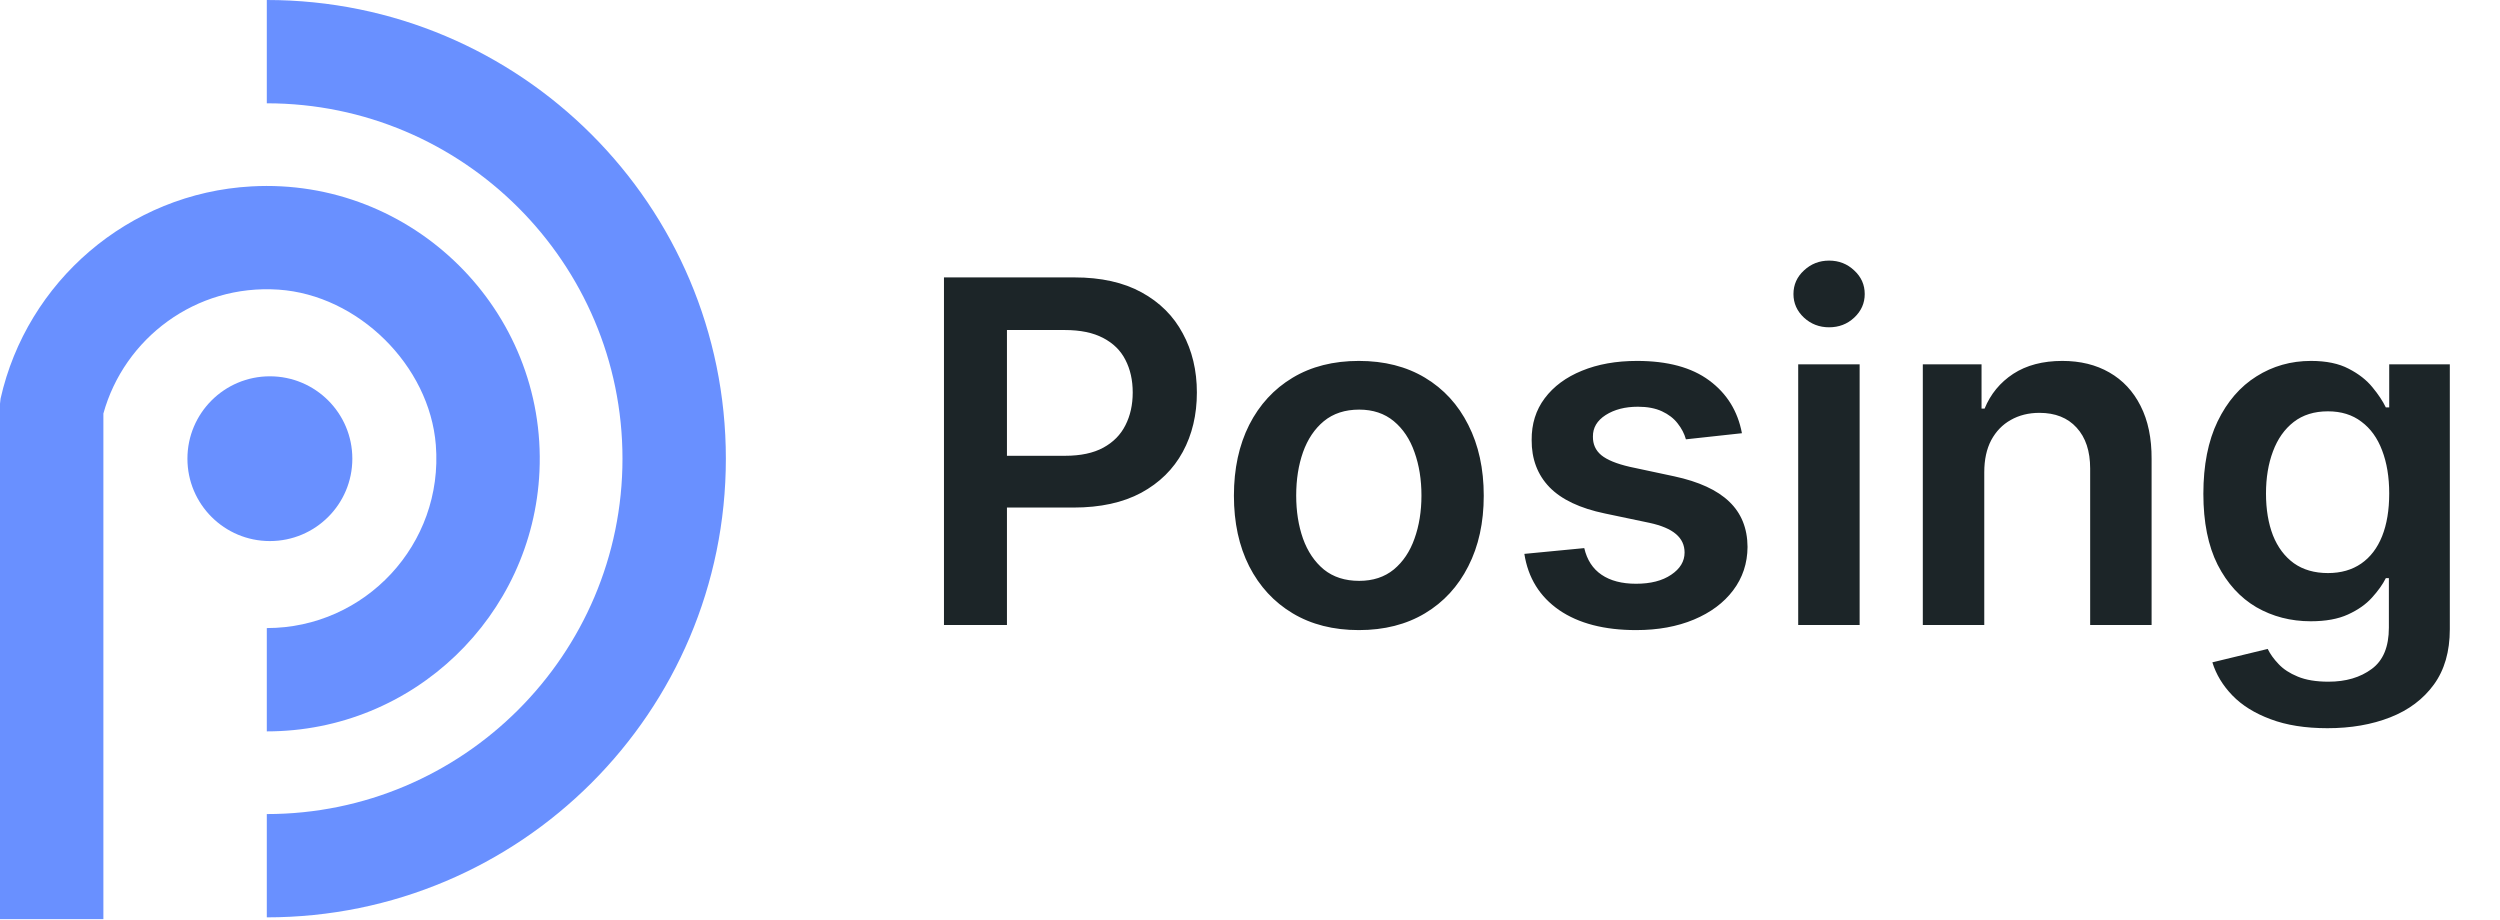
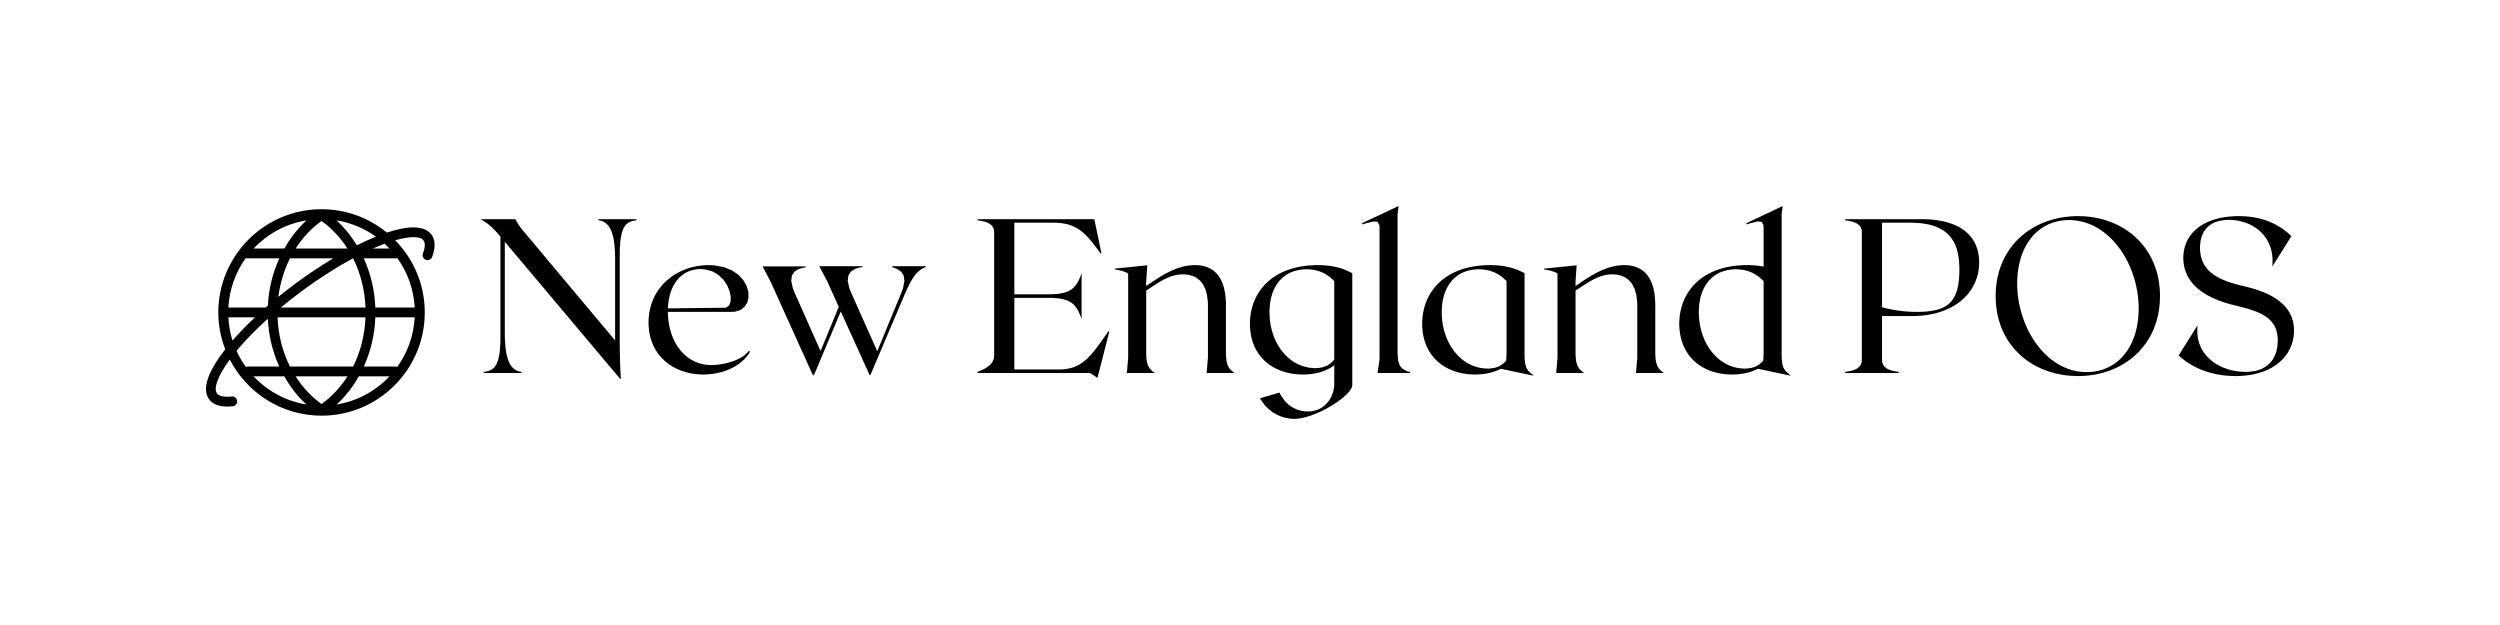
- <svg xmlns="http://www.w3.org/2000/svg" width="136" height="50" viewBox="0 0 136 50" fill="none">
-   <path d="M51.352 34V15.091H58.444C59.896 15.091 61.115 15.362 62.1 15.903C63.091 16.445 63.839 17.19 64.343 18.138C64.854 19.079 65.11 20.151 65.11 21.351C65.11 22.563 64.854 23.641 64.343 24.582C63.832 25.524 63.078 26.266 62.081 26.808C61.084 27.343 59.856 27.611 58.397 27.611H53.698V24.795H57.936C58.785 24.795 59.481 24.647 60.022 24.352C60.564 24.056 60.964 23.65 61.223 23.133C61.487 22.616 61.62 22.022 61.62 21.351C61.62 20.68 61.487 20.089 61.223 19.578C60.964 19.067 60.561 18.67 60.013 18.387C59.471 18.098 58.773 17.953 57.917 17.953H54.778V34H51.352ZM73.92 34.277C72.535 34.277 71.335 33.972 70.319 33.363C69.304 32.754 68.516 31.901 67.956 30.805C67.402 29.71 67.125 28.43 67.125 26.965C67.125 25.5 67.402 24.216 67.956 23.114C68.516 22.012 69.304 21.157 70.319 20.548C71.335 19.938 72.535 19.634 73.92 19.634C75.305 19.634 76.505 19.938 77.521 20.548C78.537 21.157 79.322 22.012 79.875 23.114C80.436 24.216 80.716 25.5 80.716 26.965C80.716 28.43 80.436 29.71 79.875 30.805C79.322 31.901 78.537 32.754 77.521 33.363C76.505 33.972 75.305 34.277 73.92 34.277ZM73.939 31.599C74.69 31.599 75.317 31.393 75.822 30.981C76.327 30.562 76.702 30.002 76.949 29.3C77.201 28.599 77.327 27.817 77.327 26.955C77.327 26.087 77.201 25.303 76.949 24.601C76.702 23.893 76.327 23.33 75.822 22.911C75.317 22.493 74.69 22.283 73.939 22.283C73.169 22.283 72.529 22.493 72.018 22.911C71.513 23.33 71.135 23.893 70.883 24.601C70.636 25.303 70.513 26.087 70.513 26.955C70.513 27.817 70.636 28.599 70.883 29.3C71.135 30.002 71.513 30.562 72.018 30.981C72.529 31.393 73.169 31.599 73.939 31.599ZM94.761 23.567L91.714 23.899C91.628 23.591 91.477 23.302 91.262 23.031C91.053 22.76 90.77 22.542 90.413 22.376C90.056 22.209 89.618 22.126 89.102 22.126C88.406 22.126 87.821 22.277 87.347 22.579C86.879 22.88 86.649 23.271 86.655 23.751C86.649 24.164 86.799 24.499 87.107 24.758C87.421 25.016 87.938 25.229 88.658 25.395L91.077 25.912C92.419 26.201 93.416 26.66 94.069 27.288C94.727 27.916 95.06 28.737 95.066 29.753C95.06 30.645 94.798 31.433 94.281 32.117C93.77 32.794 93.059 33.323 92.148 33.705C91.237 34.086 90.191 34.277 89.009 34.277C87.273 34.277 85.876 33.914 84.817 33.188C83.759 32.455 83.128 31.436 82.925 30.131L86.184 29.817C86.332 30.458 86.645 30.941 87.126 31.267C87.606 31.593 88.231 31.756 89 31.756C89.794 31.756 90.431 31.593 90.911 31.267C91.397 30.941 91.641 30.538 91.641 30.058C91.641 29.651 91.484 29.316 91.17 29.051C90.862 28.787 90.382 28.583 89.729 28.442L87.31 27.934C85.95 27.651 84.944 27.174 84.291 26.503C83.639 25.826 83.316 24.97 83.322 23.936C83.316 23.062 83.552 22.305 84.033 21.665C84.519 21.018 85.193 20.52 86.055 20.169C86.922 19.812 87.923 19.634 89.055 19.634C90.717 19.634 92.025 19.988 92.979 20.695C93.939 21.403 94.534 22.36 94.761 23.567ZM97.822 34V19.818H101.164V34H97.822ZM99.502 17.805C98.973 17.805 98.518 17.63 98.136 17.279C97.754 16.922 97.564 16.494 97.564 15.996C97.564 15.491 97.754 15.063 98.136 14.712C98.518 14.355 98.973 14.177 99.502 14.177C100.038 14.177 100.493 14.355 100.869 14.712C101.251 15.063 101.441 15.491 101.441 15.996C101.441 16.494 101.251 16.922 100.869 17.279C100.493 17.63 100.038 17.805 99.502 17.805ZM107.944 25.69V34H104.601V19.818H107.796V22.228H107.962C108.288 21.434 108.808 20.803 109.522 20.335C110.243 19.867 111.132 19.634 112.191 19.634C113.169 19.634 114.022 19.843 114.748 20.261C115.481 20.68 116.047 21.286 116.447 22.08C116.853 22.874 117.053 23.838 117.047 24.97V34H113.705V25.487C113.705 24.539 113.459 23.798 112.966 23.262C112.48 22.727 111.806 22.459 110.944 22.459C110.36 22.459 109.839 22.588 109.384 22.847C108.935 23.099 108.581 23.465 108.322 23.945C108.07 24.425 107.944 25.007 107.944 25.69ZM126.613 39.614C125.412 39.614 124.381 39.45 123.52 39.124C122.658 38.804 121.965 38.373 121.442 37.832C120.919 37.29 120.556 36.69 120.353 36.031L123.363 35.302C123.498 35.579 123.695 35.853 123.954 36.124C124.212 36.401 124.56 36.628 124.997 36.807C125.44 36.992 125.997 37.084 126.668 37.084C127.616 37.084 128.401 36.853 129.022 36.391C129.644 35.936 129.955 35.185 129.955 34.139V31.452H129.789C129.616 31.796 129.364 32.15 129.032 32.514C128.705 32.877 128.272 33.181 127.73 33.428C127.194 33.674 126.52 33.797 125.708 33.797C124.618 33.797 123.63 33.541 122.744 33.031C121.864 32.514 121.162 31.744 120.639 30.722C120.122 29.694 119.863 28.408 119.863 26.863C119.863 25.306 120.122 23.991 120.639 22.921C121.162 21.843 121.867 21.028 122.753 20.474C123.64 19.914 124.628 19.634 125.717 19.634C126.548 19.634 127.231 19.775 127.767 20.058C128.308 20.335 128.739 20.671 129.059 21.065C129.379 21.452 129.623 21.819 129.789 22.163H129.973V19.818H133.27V34.231C133.27 35.443 132.98 36.447 132.402 37.241C131.823 38.035 131.032 38.629 130.029 39.023C129.026 39.417 127.887 39.614 126.613 39.614ZM126.64 31.175C127.348 31.175 127.951 31.002 128.45 30.658C128.949 30.313 129.327 29.817 129.586 29.171C129.844 28.525 129.973 27.749 129.973 26.845C129.973 25.952 129.844 25.17 129.586 24.499C129.333 23.828 128.958 23.308 128.459 22.939C127.967 22.563 127.361 22.376 126.64 22.376C125.896 22.376 125.274 22.57 124.775 22.957C124.277 23.345 123.901 23.878 123.649 24.555C123.397 25.226 123.27 25.989 123.27 26.845C123.27 27.712 123.397 28.473 123.649 29.125C123.907 29.771 124.286 30.276 124.785 30.639C125.289 30.996 125.908 31.175 126.64 31.175Z" fill="#1C2528" />
-   <path d="M14.514 0V5.62C25.183 5.62 33.863 14.292 33.863 24.952C33.863 35.612 25.183 44.285 14.514 44.285V49.904C28.307 49.904 39.487 38.733 39.487 24.952C39.487 11.171 28.307 0 14.514 0Z" fill="#6990FF" />
-   <path d="M13.675 10.14C6.974 10.512 1.462 15.327 0.031 21.685C0.021 21.779 0.011 21.872 6.06315e-08 21.965V49.997L0.001 49.999L0.003 50H5.622L5.623 50L5.624 49.999L5.624 49.998L5.624 49.997V22.497C6.756 18.409 10.64 15.451 15.151 15.756C19.482 16.048 23.366 19.879 23.709 24.203C24.139 29.62 19.85 34.166 14.517 34.167L14.515 34.168L14.514 34.17V39.784L14.515 39.786L14.517 39.787C22.484 39.787 28.985 33.516 29.347 25.645C29.751 16.883 22.442 9.651 13.675 10.14Z" fill="#6990FF" />
-   <path d="M14.681 29.434C17.159 29.434 19.167 27.428 19.167 24.953C19.167 22.477 17.159 20.471 14.681 20.471C12.204 20.471 10.196 22.477 10.196 24.953C10.196 27.428 12.204 29.434 14.681 29.434Z" fill="#6990FF" />
+ <svg xmlns="http://www.w3.org/2000/svg" viewBox="-27.56 -28.00 339.82 84.94" style="overflow: visible; width: 100%; height: 100%; position: absolute; left: 0px; top: 0px; transition: all 350ms ease-in-out 0s; backface-visibility: hidden; opacity: 1; transform: translate3d(0px, 0px, 0px) rotate3d(1, 1, 0, 0deg);" width="3832.335px" height="37583.954px">
+   <g transform="translate(0 0)">
+     <g transform="translate(0 0)">
+       <g transform="translate(0 0)">
+         <g transform="translate(37.74329 0)">
+           <g transform="translate(0 0)">
+             <g transform="scale(0.2986667 0.2986667) translate(-1 76)">
+               <g transform="translate(0.000,0)" fill="#000000" stroke="#000000" stroke-width="0">
+                 <path d="M54.70,-70.00L54.70,-69.50L55.38,-69.39L56.69,-69.00L57.92,-68.31L59.04,-67.27L60.04,-65.81L60.88,-63.87L61.55,-61.37L62.02,-58.26L62.27,-54.47L62.30,-52.30L62.30,-14.80L20.80,-64.30L19.76,-65.51L18.25,-67.64L17.27,-69.33L16.90,-70.00L1.00,-70.00L1.79,-69.58L3.29,-68.65L4.75,-67.56L6.20,-66.29L7.69,-64.80L9.27,-63.07L10.10,-62.10L10.10,-15.70L10.06,-13.29L9.75,-9.29L9.16,-6.25L8.33,-4.03L7.29,-2.50L6.08,-1.51L4.72,-0.92L3.26,-0.60L2.50,-0.50L2.50,0.00L19.70,0.00L19.70,-0.50L19.02,-0.61L17.71,-1.00L16.48,-1.69L15.36,-2.73L14.36,-4.19L13.52,-6.13L12.85,-8.63L12.38,-11.74L12.13,-15.53L12.10,-17.70L12.10,-59.70L64.70,2.80L64.90,2.60L64.87,2.05L64.80,0.86L64.74,-0.46L64.67,-1.92L64.61,-3.56L64.55,-5.39L64.49,-7.44L64.45,-9.72L64.42,-12.26L64.40,-15.08L64.40,-16.60L64.40,-54.30L64.44,-56.71L64.75,-60.71L65.34,-63.75L66.17,-65.97L67.21,-67.50L68.42,-68.49L69.78,-69.08L71.24,-69.40L72.00,-69.50L72.00,-70.00Z   " class="" />
+               </g>
+               <g transform="translate(73.500,0)" fill="#000000" stroke="#000000" stroke-width="0">
+                 <path d="M49.70,-10.10L49.13,-9.39L47.73,-8.09L46.03,-6.96L44.10,-6.00L42.01,-5.20L39.84,-4.56L37.65,-4.09L35.53,-3.78L33.53,-3.62L32.60,-3.60L31.49,-3.63L29.34,-3.88L27.30,-4.35L25.38,-5.05L23.57,-5.96L21.88,-7.07L20.33,-8.37L18.90,-9.84L17.61,-11.48L16.46,-13.26L15.46,-15.19L14.61,-17.25L13.92,-19.43L13.39,-21.71L13.03,-24.08L12.83,-26.54L12.80,-27.80L42.00,-27.80L43.47,-27.91L45.95,-28.72L47.79,-30.19L48.99,-32.18L49.53,-34.54L49.40,-37.12L48.58,-39.78L47.08,-42.36L44.86,-44.72L41.94,-46.71L38.28,-48.18L33.88,-48.99L31.40,-49.10L30.27,-49.08L28.02,-48.91L25.81,-48.59L23.66,-48.11L21.56,-47.47L19.53,-46.68L17.58,-45.75L15.72,-44.67L13.95,-43.45L12.30,-42.09L10.77,-40.60L9.36,-38.97L8.10,-37.23L6.99,-35.35L6.03,-33.36L5.25,-31.25L4.65,-29.03L4.24,-26.70L4.03,-24.26L4.00,-23.00L4.03,-21.67L4.26,-19.11L4.72,-16.70L5.39,-14.44L6.25,-12.33L7.31,-10.37L8.53,-8.56L9.92,-6.91L11.46,-5.41L13.14,-4.08L14.94,-2.90L16.86,-1.89L18.88,-1.04L20.99,-0.36L23.17,0.16L25.43,0.50L27.73,0.68L28.90,0.70L30.16,0.68L32.62,0.48L34.97,0.11L37.21,-0.43L39.33,-1.11L41.31,-1.94L43.15,-2.89L44.83,-3.95L46.35,-5.10L47.69,-6.34L48.84,-7.65L49.80,-9.00L50.20,-9.70Z   M27.70,-47.30L29.64,-47.17L33.06,-46.24L35.90,-44.56L38.15,-42.37L39.82,-39.85L40.91,-37.23L41.42,-34.70L41.35,-32.49L40.72,-30.80L39.51,-29.84L38.70,-29.70L12.80,-29.40L12.89,-30.79L13.24,-33.41L13.79,-35.83L14.55,-38.04L15.49,-40.03L16.62,-41.79L17.92,-43.32L19.38,-44.62L21.00,-45.66L22.75,-46.46L24.64,-46.99L26.65,-47.27L27.70,-47.30Z   " class="" />
+               </g>
+               <g transform="translate(126.900,0)" fill="#000000" stroke="#000000" stroke-width="0">
+                 <path d="M61.50,-48.60L61.50,-48.20L62.41,-47.88L64.18,-47.09L65.70,-45.94L66.75,-44.26L67.07,-41.87L66.44,-38.61L65.70,-36.60L54.70,-9.90L42.80,-36.60L41.99,-38.62L41.26,-41.96L41.58,-44.44L42.73,-46.19L44.53,-47.34L46.77,-48.01L48.00,-48.20L48.00,-48.60L28.30,-48.60L31.90,-41.80L37.20,-30.10L28.90,-10.00L17.10,-36.50L16.29,-38.52L15.56,-41.86L15.87,-44.34L17.01,-46.09L18.79,-47.24L21.00,-47.91L22.20,-48.10L22.20,-48.50L2.50,-48.50L6.10,-41.70L25.40,1.00L25.90,1.00L38.10,-28.00L51.20,0.90L51.60,0.90L67.50,-36.50L68.27,-38.24L69.72,-41.16L71.06,-43.42L72.34,-45.12L73.58,-46.37L74.83,-47.27L76.13,-47.93L76.80,-48.20L76.80,-48.60Z   " class="" />
+               </g>
+               <g transform="translate(205.700,0)" fill="#000000" stroke="#000000" stroke-width="0">
+                 <path d="" class="" />
+               </g>
+               <g transform="translate(225.700,0)" fill="#000000" stroke="#000000" stroke-width="0">
+                 <path d="M61.10,-19.00L60.29,-17.83L58.74,-15.60L57.26,-13.52L55.84,-11.60L54.46,-9.83L53.08,-8.23L51.69,-6.79L50.27,-5.52L48.80,-4.43L47.24,-3.50L45.59,-2.76L43.81,-2.19L41.90,-1.82L39.81,-1.62L38.70,-1.60L18.30,-1.60L18.30,-34.20L33.90,-34.20L35.51,-34.17L38.35,-33.97L40.72,-33.54L42.68,-32.89L44.29,-31.99L45.61,-30.83L46.72,-29.41L47.66,-27.71L48.50,-25.71L48.90,-24.60L48.90,-45.40L48.50,-44.29L47.66,-42.29L46.72,-40.59L45.61,-39.17L44.29,-38.01L42.68,-37.11L40.72,-36.46L38.35,-36.03L35.51,-35.83L33.90,-35.80L18.30,-35.80L18.30,-68.40L36.30,-68.40L37.50,-68.38L39.73,-68.20L41.77,-67.85L43.64,-67.33L45.36,-66.64L46.97,-65.79L48.48,-64.78L49.91,-63.60L51.29,-62.27L52.64,-60.78L53.99,-59.14L55.36,-57.35L56.77,-55.42L57.50,-54.40L57.90,-54.60L54.70,-70.00L1.50,-70.00L1.50,-69.50L2.71,-69.33L4.95,-68.84L6.84,-68.06L8.23,-66.92L9.00,-65.31L9.10,-64.30L9.10,-7.70L9.00,-6.66L8.23,-4.84L6.84,-3.31L4.95,-2.04L2.71,-0.97L1.50,-0.50L1.50,0.00L52.70,0.00L56.10,2.20L56.70,0.00L61.50,-18.80Z   " class="" />
+               </g>
+               <g transform="translate(288.700,0)" fill="#000000" stroke="#000000" stroke-width="0">
+                 <path d="M42.80,0.00L55.50,0.00L54.66,-0.60L53.33,-1.87L52.43,-3.38L51.88,-5.29L51.63,-7.78L51.60,-9.30L51.60,-30.90L51.56,-32.73L51.26,-36.02L50.69,-38.86L49.88,-41.27L48.85,-43.29L47.65,-44.96L46.29,-46.29L44.82,-47.32L43.25,-48.09L41.63,-48.62L39.97,-48.94L38.32,-49.08L37.50,-49.10L36.39,-49.07L34.22,-48.85L32.11,-48.43L30.06,-47.83L28.07,-47.10L26.14,-46.24L24.28,-45.29L22.48,-44.28L20.76,-43.22L19.10,-42.15L17.53,-41.10L16.02,-40.08L15.30,-39.60L15.30,-41.60L15.80,-49.00L1.00,-47.50L1.00,-47.10L2.08,-46.96L4.31,-46.46L6.31,-45.73L7.10,-45.30L7.10,-6.90L6.50,0.00L19.20,0.00L18.36,-0.60L17.03,-1.87L16.13,-3.38L15.58,-5.29L15.33,-7.78L15.30,-9.30L15.30,-37.50L16.23,-38.10L18.04,-39.30L19.83,-40.46L21.61,-41.56L23.39,-42.55L25.20,-43.41L27.05,-44.11L28.96,-44.60L30.96,-44.87L32.00,-44.90L32.90,-44.87L34.72,-44.65L36.50,-44.14L38.18,-43.32L39.72,-42.11L41.07,-40.48L42.15,-38.38L42.93,-35.74L43.35,-32.54L43.40,-30.70L43.40,-6.90Z   " class="" />
+               </g>
+               <g transform="translate(347.200,0)" fill="#000000" stroke="#000000" stroke-width="0">
+                 <path d="M34.90,-49.10L33.37,-49.08L30.42,-48.90L27.63,-48.54L25.00,-48.02L22.52,-47.34L20.20,-46.51L18.03,-45.53L16.03,-44.42L14.17,-43.19L12.48,-41.83L10.94,-40.37L9.55,-38.80L8.32,-37.13L7.24,-35.38L6.32,-33.55L5.55,-31.64L4.94,-29.68L4.48,-27.65L4.17,-25.58L4.02,-23.47L4.00,-22.40L4.03,-21.12L4.24,-18.66L4.65,-16.33L5.26,-14.14L6.05,-12.09L7.03,-10.18L8.16,-8.42L9.46,-6.80L10.91,-5.34L12.50,-4.02L14.23,-2.87L16.08,-1.87L18.05,-1.03L20.12,-0.35L22.29,0.16L24.56,0.51L26.90,0.68L28.10,0.70L29.37,0.68L31.80,0.49L34.09,0.12L36.22,-0.42L38.20,-1.12L40.01,-1.97L41.65,-2.96L42.40,-3.50L42.40,5.10L42.35,6.26L41.92,8.55L41.10,10.72L39.91,12.72L38.38,14.46L36.55,15.87L34.43,16.89L32.07,17.43L30.80,17.50L30.25,17.49L28.91,17.42L27.32,17.18L25.55,16.68L23.68,15.84L21.78,14.57L19.93,12.78L18.20,10.36L17.40,8.90L8.60,11.50L9.31,12.70L10.89,14.80L12.62,16.53L14.46,17.93L16.35,19.01L18.24,19.82L20.08,20.38L21.81,20.72L23.39,20.88L24.10,20.90L25.10,20.86L27.22,20.60L29.47,20.09L31.79,19.36L34.15,18.46L36.50,17.41L38.81,16.23L41.02,14.96L43.11,13.63L45.03,12.27L46.73,10.90L48.17,9.56L49.32,8.27L50.12,7.07L50.55,5.99L50.60,5.50L50.60,-45.40L49.74,-45.85L47.99,-46.67L46.21,-47.37L44.37,-47.94L42.46,-48.40L40.45,-48.75L38.33,-48.97L36.08,-49.09L34.90,-49.10Z   M33.80,-2.20L32.69,-2.23L30.53,-2.49L28.46,-2.99L26.47,-3.72L24.58,-4.68L22.80,-5.84L21.14,-7.20L19.61,-8.75L18.20,-10.47L16.95,-12.35L15.84,-14.38L14.90,-16.55L14.13,-18.85L13.54,-21.25L13.13,-23.77L12.93,-26.37L12.90,-27.70L12.93,-29.04L13.15,-31.62L13.58,-34.03L14.23,-36.27L15.08,-38.33L16.13,-40.20L17.38,-41.88L18.81,-43.34L20.42,-44.58L22.21,-45.60L24.18,-46.37L26.31,-46.90L28.60,-47.17L29.80,-47.20L31.00,-47.17L33.24,-46.90L35.28,-46.39L37.15,-45.66L38.84,-44.75L40.38,-43.67L41.76,-42.45L42.40,-41.80L42.40,-6.10L41.81,-5.41L40.50,-4.20L38.96,-3.25L37.15,-2.59L35.01,-2.24L33.80,-2.20Z   " class="" />
+               </g>
+               <g transform="translate(403.300,0)" fill="#000000" stroke="#000000" stroke-width="0">
+                 <path d="M15.10,-9.70L15.10,-72.30L15.60,-76.00L-1.00,-68.20L-1.00,-67.60L1.12,-68.24L4.22,-68.98L6.04,-68.77L6.81,-67.30L6.90,-66.00L6.90,-6.20L6.00,0.00L20.80,0.00L20.80,-0.40L19.43,-0.78L17.36,-1.87L16.07,-3.44L15.39,-5.52L15.12,-8.16L15.10,-9.70Z   " class="" />
+               </g>
+               <g transform="translate(425.600,0)" fill="#000000" stroke="#000000" stroke-width="0">
+                 <path d="M50.60,-8.20L50.60,-45.40L49.74,-45.85L47.99,-46.67L46.21,-47.37L44.37,-47.94L42.46,-48.40L40.45,-48.75L38.33,-48.97L36.08,-49.09L34.90,-49.10L33.37,-49.08L30.42,-48.90L27.63,-48.54L25.00,-48.02L22.52,-47.34L20.20,-46.51L18.03,-45.53L16.03,-44.42L14.17,-43.19L12.48,-41.83L10.94,-40.37L9.55,-38.80L8.32,-37.13L7.24,-35.38L6.32,-33.55L5.55,-31.64L4.94,-29.68L4.48,-27.65L4.17,-25.58L4.02,-23.47L4.00,-22.40L4.03,-21.12L4.24,-18.66L4.65,-16.33L5.26,-14.14L6.05,-12.09L7.03,-10.18L8.16,-8.42L9.46,-6.80L10.91,-5.34L12.50,-4.02L14.23,-2.87L16.08,-1.87L18.05,-1.03L20.12,-0.35L22.29,0.16L24.56,0.51L26.90,0.68L28.10,0.70L29.26,0.68L31.49,0.52L33.60,0.20L35.59,-0.26L37.45,-0.86L39.18,-1.59L40.00,-2.00L39.90,-1.90L54.50,1.20L54.50,0.90L53.66,0.31L52.33,-0.93L51.43,-2.38L50.88,-4.23L50.63,-6.69L50.60,-8.20Z   M12.90,-27.70L12.93,-29.04L13.15,-31.62L13.58,-34.03L14.23,-36.27L15.08,-38.33L16.13,-40.20L17.38,-41.88L18.81,-43.34L20.42,-44.58L22.21,-45.60L24.18,-46.37L26.31,-46.90L28.60,-47.17L29.80,-47.20L31.00,-47.17L33.24,-46.90L35.28,-46.39L37.15,-45.66L38.84,-44.75L40.38,-43.67L41.76,-42.45L42.40,-41.80L42.40,-9.50L42.38,-8.31L42.27,-6.39L42.20,-5.60L41.61,-4.96L40.32,-3.85L38.82,-2.97L37.06,-2.36L34.98,-2.04L33.80,-2.00L32.76,-2.03L30.72,-2.26L28.76,-2.71L26.87,-3.38L25.07,-4.24L23.37,-5.29L21.76,-6.52L20.27,-7.93L18.89,-9.49L17.63,-11.20L16.51,-13.04L15.52,-15.02L14.68,-17.11L13.99,-19.31L13.46,-21.61L13.11,-23.99L12.92,-26.45L12.90,-27.70Z   " class="" />
+               </g>
+               <g transform="translate(484.100,0)" fill="#000000" stroke="#000000" stroke-width="0">
+                 <path d="M42.80,0.00L55.50,0.00L54.66,-0.60L53.33,-1.87L52.43,-3.38L51.88,-5.29L51.63,-7.78L51.60,-9.30L51.60,-30.90L51.56,-32.73L51.26,-36.02L50.69,-38.86L49.88,-41.27L48.85,-43.29L47.65,-44.96L46.29,-46.29L44.82,-47.32L43.25,-48.09L41.63,-48.62L39.97,-48.94L38.32,-49.08L37.50,-49.10L36.39,-49.07L34.22,-48.85L32.11,-48.43L30.06,-47.83L28.07,-47.10L26.14,-46.24L24.28,-45.29L22.48,-44.28L20.76,-43.22L19.10,-42.15L17.53,-41.10L16.02,-40.08L15.30,-39.60L15.30,-41.60L15.80,-49.00L1.00,-47.50L1.00,-47.10L2.08,-46.96L4.31,-46.46L6.31,-45.73L7.10,-45.30L7.10,-6.90L6.50,0.00L19.20,0.00L18.36,-0.60L17.03,-1.87L16.13,-3.38L15.58,-5.29L15.33,-7.78L15.30,-9.30L15.30,-37.50L16.23,-38.10L18.04,-39.30L19.83,-40.46L21.61,-41.56L23.39,-42.55L25.20,-43.41L27.05,-44.11L28.96,-44.60L30.96,-44.87L32.00,-44.90L32.90,-44.87L34.72,-44.65L36.50,-44.14L38.18,-43.32L39.72,-42.11L41.07,-40.48L42.15,-38.38L42.93,-35.74L43.35,-32.54L43.40,-30.70L43.40,-6.90Z   " class="" />
+               </g>
+               <g transform="translate(542.600,0)" fill="#000000" stroke="#000000" stroke-width="0">
+                 <path d="M50.60,-8.20L50.60,-72.30L51.10,-76.00L34.60,-68.20L34.60,-67.60L36.69,-68.24L39.75,-68.98L41.54,-68.77L42.32,-67.30L42.40,-66.00L42.40,-48.40L41.53,-48.57L39.75,-48.84L37.90,-49.01L35.93,-49.09L34.90,-49.10L33.37,-49.08L30.42,-48.90L27.63,-48.54L25.00,-48.02L22.52,-47.34L20.20,-46.51L18.03,-45.53L16.03,-44.42L14.17,-43.19L12.48,-41.83L10.94,-40.37L9.55,-38.80L8.32,-37.13L7.24,-35.38L6.32,-33.55L5.55,-31.64L4.94,-29.68L4.48,-27.65L4.17,-25.58L4.02,-23.47L4.00,-22.40L4.03,-21.12L4.24,-18.66L4.65,-16.33L5.26,-14.14L6.05,-12.09L7.03,-10.18L8.16,-8.42L9.46,-6.80L10.91,-5.34L12.50,-4.02L14.23,-2.87L16.08,-1.87L18.05,-1.03L20.12,-0.35L22.29,0.16L24.56,0.51L26.90,0.68L28.10,0.70L29.26,0.68L31.49,0.52L33.60,0.20L35.59,-0.26L37.45,-0.86L39.18,-1.59L40.00,-2.00L39.90,-1.90L54.50,1.20L54.50,0.90L53.66,0.31L52.33,-0.93L51.43,-2.38L50.88,-4.23L50.63,-6.69L50.60,-8.20Z   M12.90,-27.70L12.93,-29.04L13.15,-31.62L13.58,-34.03L14.23,-36.27L15.08,-38.33L16.13,-40.20L17.38,-41.88L18.81,-43.34L20.42,-44.58L22.21,-45.60L24.18,-46.37L26.31,-46.90L28.60,-47.17L29.80,-47.20L31.00,-47.17L33.24,-46.90L35.28,-46.39L37.15,-45.66L38.84,-44.75L40.38,-43.67L41.76,-42.45L42.40,-41.80L42.40,-9.50L42.38,-8.31L42.27,-6.39L42.20,-5.60L41.61,-4.96L40.32,-3.85L38.82,-2.97L37.06,-2.36L34.98,-2.04L33.80,-2.00L32.76,-2.03L30.72,-2.26L28.76,-2.71L26.87,-3.38L25.07,-4.24L23.37,-5.29L21.76,-6.52L20.27,-7.93L18.89,-9.49L17.63,-11.20L16.51,-13.04L15.52,-15.02L14.68,-17.11L13.99,-19.31L13.46,-21.61L13.11,-23.99L12.92,-26.45L12.90,-27.70Z   " class="" />
+               </g>
+               <g transform="translate(600.600,0)" fill="#000000" stroke="#000000" stroke-width="0">
+                 <path d="" class="" />
+               </g>
+               <g transform="translate(620.600,0)" fill="#000000" stroke="#000000" stroke-width="0">
+                 <path d="M36.60,-70.00L1.50,-70.00L1.50,-69.50L2.71,-69.33L4.95,-68.84L6.84,-68.06L8.23,-66.92L9.00,-65.31L9.10,-64.30L9.10,-5.70L9.00,-4.69L8.23,-3.08L6.84,-1.94L4.95,-1.16L2.71,-0.67L1.50,-0.50L1.50,0.00L25.90,0.00L25.90,-0.50L24.69,-0.67L22.45,-1.16L20.56,-1.94L19.17,-3.08L18.40,-4.69L18.30,-5.70L18.30,-25.90L32.00,-25.90L33.38,-25.92L36.05,-26.07L38.62,-26.37L41.09,-26.80L43.44,-27.38L45.67,-28.09L47.79,-28.92L49.78,-29.88L51.64,-30.96L53.37,-32.15L54.97,-33.45L56.42,-34.86L57.73,-36.36L58.89,-37.97L59.89,-39.66L60.74,-41.44L61.43,-43.30L61.95,-45.24L62.30,-47.25L62.48,-49.34L62.50,-50.40L62.47,-51.61L62.23,-53.91L61.76,-56.06L61.07,-58.05L60.17,-59.89L59.05,-61.57L57.74,-63.10L56.23,-64.48L54.53,-65.71L52.65,-66.78L50.61,-67.69L48.39,-68.46L46.02,-69.07L43.51,-69.52L40.84,-69.83L38.05,-69.98L36.60,-70.00Z   M34.00,-27.80L33.13,-27.81L31.32,-27.87L29.45,-27.98L27.51,-28.17L25.53,-28.42L23.50,-28.75L21.43,-29.15L19.35,-29.63L18.30,-29.90L18.30,-68.40L31.40,-68.40L33.28,-68.36L36.71,-68.08L39.74,-67.54L42.39,-66.76L44.68,-65.76L46.65,-64.56L48.31,-63.17L49.69,-61.62L50.81,-59.94L51.70,-58.13L52.37,-56.22L52.87,-54.23L53.20,-52.17L53.40,-50.08L53.49,-47.96L53.50,-46.90L53.48,-45.31L53.30,-42.39L52.94,-39.80L52.39,-37.50L51.65,-35.50L50.72,-33.77L49.57,-32.30L48.22,-31.06L46.66,-30.05L44.88,-29.25L42.87,-28.65L40.63,-28.22L38.16,-27.94L35.45,-27.82L34.00,-27.80Z   " class="" />
+               </g>
+               <g transform="translate(686.100,0)" fill="#000000" stroke="#000000" stroke-width="0">
+                 <path d="M42.00,-71.40L40.81,-71.38L38.46,-71.26L36.15,-71.02L33.88,-70.66L31.67,-70.18L29.51,-69.58L27.41,-68.88L25.37,-68.06L23.40,-67.13L21.50,-66.09L19.68,-64.95L17.94,-63.70L16.28,-62.35L14.72,-60.90L13.24,-59.35L11.87,-57.70L10.60,-55.96L9.44,-54.12L8.38,-52.20L7.45,-50.18L6.63,-48.07L5.94,-45.88L5.38,-43.61L4.95,-41.25L4.67,-38.81L4.52,-36.29L4.50,-35.00L4.52,-33.71L4.67,-31.19L4.95,-28.75L5.38,-26.39L5.94,-24.12L6.63,-21.93L7.45,-19.82L8.38,-17.80L9.44,-15.88L10.60,-14.04L11.87,-12.30L13.24,-10.65L14.72,-9.10L16.28,-7.65L17.94,-6.30L19.68,-5.05L21.50,-3.91L23.40,-2.87L25.37,-1.94L27.41,-1.12L29.51,-0.42L31.67,0.18L33.88,0.66L36.15,1.02L38.46,1.26L40.81,1.38L42.00,1.40L43.18,1.38L45.51,1.26L47.80,1.02L50.05,0.66L52.24,0.18L54.39,-0.42L56.48,-1.12L58.50,-1.94L60.46,-2.87L62.35,-3.91L64.16,-5.05L65.90,-6.30L67.55,-7.65L69.11,-9.10L70.57,-10.65L71.94,-12.30L73.21,-14.04L74.37,-15.88L75.42,-17.80L76.35,-19.82L77.17,-21.93L77.86,-24.12L78.42,-26.39L78.85,-28.75L79.13,-31.19L79.28,-33.71L79.30,-35.00L79.28,-36.29L79.13,-38.81L78.85,-41.25L78.42,-43.61L77.86,-45.88L77.17,-48.07L76.35,-50.18L75.42,-52.20L74.37,-54.12L73.21,-55.96L71.94,-57.70L70.57,-59.35L69.11,-60.90L67.55,-62.35L65.90,-63.70L64.16,-64.95L62.35,-66.09L60.46,-67.13L58.50,-68.06L56.48,-68.88L54.39,-69.58L52.24,-70.18L50.05,-70.66L47.80,-71.02L45.51,-71.26L43.18,-71.38L42.00,-71.40Z   M45.90,-0.40L44.84,-0.42L42.77,-0.60L40.74,-0.94L38.77,-1.45L36.85,-2.11L35.00,-2.92L33.20,-3.87L31.47,-4.96L29.80,-6.17L28.20,-7.51L26.68,-8.95L25.23,-10.51L23.86,-12.16L22.56,-13.91L21.35,-15.74L20.23,-17.66L19.20,-19.64L18.25,-21.69L17.40,-23.80L16.65,-25.97L16.00,-28.17L15.44,-30.42L15.00,-32.69L14.66,-34.99L14.43,-37.31L14.31,-39.63L14.30,-40.80L14.32,-42.13L14.47,-44.73L14.77,-47.23L15.22,-49.62L15.81,-51.92L16.53,-54.10L17.39,-56.16L18.38,-58.09L19.50,-59.90L20.74,-61.58L22.09,-63.11L23.57,-64.49L25.15,-65.72L26.84,-66.79L28.64,-67.70L30.53,-68.44L32.52,-69.00L34.61,-69.38L36.78,-69.58L37.90,-69.60L38.96,-69.58L41.03,-69.40L43.06,-69.06L45.03,-68.56L46.95,-67.90L48.81,-67.09L50.62,-66.14L52.35,-65.06L54.02,-63.85L55.63,-62.53L57.16,-61.08L58.61,-59.53L59.99,-57.88L61.29,-56.14L62.50,-54.31L63.63,-52.41L64.67,-50.43L65.62,-48.38L66.48,-46.28L67.23,-44.12L67.89,-41.92L68.45,-39.68L68.90,-37.40L69.24,-35.11L69.47,-32.79L69.59,-30.47L69.60,-29.30L69.58,-27.96L69.43,-25.35L69.12,-22.84L68.67,-20.43L68.08,-18.13L67.35,-15.94L66.48,-13.87L65.48,-11.93L64.36,-10.11L63.11,-8.44L61.75,-6.90L60.27,-5.52L58.68,-4.28L56.98,-3.21L55.18,-2.30L53.28,-1.56L51.28,-1.00L49.19,-0.62L47.02,-0.42L45.90,-0.40Z   " class="" />
+               </g>
+               <g transform="translate(769.900,0)" fill="#000000" stroke="#000000" stroke-width="0">
+                 <path d="M34.10,-39.40L32.89,-39.68L30.50,-40.29L28.18,-40.96L25.93,-41.71L23.80,-42.58L21.80,-43.57L19.96,-44.70L18.31,-46.00L16.87,-47.48L15.67,-49.16L14.73,-51.06L14.08,-53.20L13.74,-55.60L13.70,-56.90L13.73,-58.08L14.01,-60.35L14.58,-62.44L15.47,-64.34L16.69,-66.00L18.26,-67.39L20.20,-68.49L22.53,-69.25L25.27,-69.65L26.80,-69.70L27.93,-69.67L30.14,-69.47L32.29,-69.05L34.37,-68.44L36.34,-67.63L38.20,-66.63L39.93,-65.44L41.50,-64.07L42.90,-62.53L44.11,-60.80L45.12,-58.91L45.90,-56.85L46.44,-54.63L46.72,-52.25L46.71,-49.72L46.60,-48.40L55.30,-62.30L54.68,-62.88L53.38,-64.02L52.00,-65.10L50.53,-66.12L48.97,-67.08L47.31,-67.96L45.55,-68.76L43.68,-69.47L41.71,-70.08L39.61,-70.59L37.40,-70.98L35.06,-71.24L32.59,-71.38L31.30,-71.40L29.86,-71.38L27.07,-71.20L24.44,-70.86L21.96,-70.35L19.64,-69.68L17.49,-68.86L15.50,-67.89L13.69,-66.78L12.06,-65.53L10.61,-64.16L9.36,-62.65L8.30,-61.03L7.44,-59.30L6.79,-57.45L6.35,-55.50L6.13,-53.46L6.10,-52.40L6.11,-51.66L6.23,-50.15L6.47,-48.62L6.85,-47.09L7.39,-45.56L8.09,-44.04L8.99,-42.53L10.08,-41.05L11.38,-39.61L12.91,-38.21L14.68,-36.86L16.71,-35.58L19.01,-34.37L21.60,-33.23L24.48,-32.18L27.68,-31.24L29.40,-30.80L30.75,-30.48L33.35,-29.82L35.78,-29.13L38.05,-28.39L40.13,-27.58L42.02,-26.67L43.71,-25.65L45.19,-24.49L46.45,-23.18L47.48,-21.70L48.26,-20.01L48.79,-18.11L49.07,-15.97L49.10,-14.80L49.07,-13.76L48.86,-11.69L48.41,-9.65L47.68,-7.71L46.66,-5.90L45.31,-4.28L43.60,-2.88L41.51,-1.76L39.00,-0.97L36.05,-0.55L34.40,-0.50L33.19,-0.53L30.81,-0.73L28.47,-1.14L26.21,-1.75L24.05,-2.55L22.01,-3.54L20.11,-4.71L18.36,-6.07L16.80,-7.61L15.45,-9.33L14.32,-11.21L13.43,-13.26L12.82,-15.48L12.49,-17.85L12.48,-20.38L12.60,-21.70L4.00,-8.00L4.59,-7.45L5.86,-6.37L7.22,-5.33L8.69,-4.34L10.27,-3.40L11.94,-2.53L13.70,-1.72L15.57,-1.00L17.53,-0.35L19.58,0.20L21.72,0.66L23.95,1.02L26.27,1.26L28.67,1.38L29.90,1.40L31.43,1.38L34.36,1.18L37.11,0.80L39.67,0.24L42.06,-0.48L44.27,-1.36L46.29,-2.38L48.14,-3.54L49.80,-4.83L51.28,-6.22L52.58,-7.72L53.69,-9.32L54.62,-10.99L55.36,-12.74L55.92,-14.56L56.29,-16.42L56.48,-18.33L56.50,-19.30L56.49,-20.00L56.39,-21.42L56.16,-22.88L55.79,-24.36L55.25,-25.85L54.53,-27.35L53.59,-28.83L52.42,-30.29L51.00,-31.71L49.31,-33.10L47.32,-34.42L45.01,-35.68L42.36,-36.86L39.34,-37.95L35.95,-38.95L34.10,-39.40Z   " class="" />
+               </g>
+             </g>
+           </g>
+         </g>
+         <g transform="translate(0 0)">
+           <g>
+             <g fill="#000000" stroke="none" x="0" y="0" transform="translate(-3.428457, -1.566061) scale(0.3340929)">
+               <path d="M103.3 16.316c-2.864-3.864-9.612-3.644-18.136-0.812-7.244-5.932-16.496-9.504-26.572-9.504-23.16 0-42 18.84-42 42 0 5.288 1.024 10.336 2.816 15.004-6.62 8.46-9.78 15.992-6.568 20.336 1.464 1.968 3.948 2.96 7.4 2.96 0.708 0 1.456-0.040 2.248-0.124 1.096-0.116 1.896-1.1 1.776-2.2s-1.076-1.892-2.2-1.776c-3.040 0.308-5.176-0.12-6.012-1.248-1.504-2.032 0.264-7.064 5.208-13.796 6.976 13.544 21.076 22.844 37.332 22.844 23.16 0 42-18.84 42-42 0-11.424-4.6-21.788-12.028-29.368 6.108-1.752 10.228-1.68 11.52 0.064 0.96 1.3 0.4 3.612-0.244 5.324-0.392 1.032 0.136 2.184 1.168 2.576 1.044 0.38 2.188-0.132 2.576-1.172 1.44-3.84 1.344-6.9-0.284-9.108zM89.384 25.824c4.144 5.74 6.712 12.664 7.104 20.168h-16.016c-0.268-7.064-1.904-13.864-4.704-20h12.82c0.284 0 0.556-0.064 0.796-0.168zM89.392 70.164c-0.248-0.104-0.516-0.172-0.8-0.172h-12.796c2.788-6.14 4.42-12.936 4.68-20h16.016c-0.392 7.508-2.956 14.432-7.1 20.172zM58.592 85.264c-4.16-3-7.728-6.824-10.556-11.272h21.104c-2.824 4.448-6.392 8.272-10.548 11.272zM45.72 69.992c-3.024-6.028-4.736-12.888-5.020-20h35.776c-0.284 7.112-1.996 13.972-5.020 20h-25.736zM27.796 25.824c0.244 0.104 0.512 0.168 0.796 0.168h12.816c-2.704 5.92-4.308 12.464-4.66 19.26-0.284 0.248-0.576 0.488-0.86 0.74h-15.196c0.396-7.504 2.964-14.428 7.104-20.168zM58.592 10.772c4.14 2.988 7.7 6.792 10.524 11.22h-21.052c2.824-4.424 6.384-8.232 10.528-11.22zM71.432 25.992c3.032 6.024 4.752 12.884 5.044 20h-34.444c2.596-2.152 5.368-4.34 8.348-6.548 7.568-5.608 14.644-10.040 20.984-13.452h0.068zM63.352 25.992c-5.176 3.088-10.392 6.556-15.36 10.236-2.364 1.752-4.692 3.58-6.976 5.44 0.712-5.56 2.32-10.88 4.732-15.676h17.604zM64.692 10.536c5.912 0.96 11.356 3.272 16.024 6.628-2.496 1.008-5.088 2.188-7.752 3.524-2.312-3.788-5.064-7.232-8.272-10.152zM52.488 10.536c-3.572 3.252-6.58 7.148-9.028 11.456h-12.496c5.604-5.956 13.096-10.084 21.524-11.456zM20.692 49.992h10.808c-3.352 3.156-6.452 6.336-9.148 9.436-0.948-3-1.492-6.172-1.66-9.436zM36.736 50.556c0.324 6.86 1.932 13.46 4.648 19.436h-12.792c-0.288 0-0.56 0.068-0.804 0.172-1.468-2.036-2.744-4.216-3.788-6.524 3.288-3.98 7.528-8.404 12.736-13.084zM30.948 73.992h12.484c2.444 4.308 5.448 8.212 9.012 11.464-8.416-1.376-15.896-5.512-21.496-11.464zM64.736 85.456c3.564-3.252 6.568-7.156 9.012-11.464h12.488c-5.6 5.952-13.080 10.088-21.5 11.464zM86.22 21.992h-6.732c1.664-0.736 3.256-1.388 4.756-1.944 0.684 0.628 1.344 1.272 1.976 1.944z" fill="#000000" fill-rule="nonzero" stroke="none" stroke-width="1px" stroke-linecap="butt" stroke-linejoin="miter" stroke-miterlimit="4" stroke-dasharray="none" class="" />
+             </g>
+           </g>
+         </g>
+       </g>
+     </g>
+   </g>
</svg>
